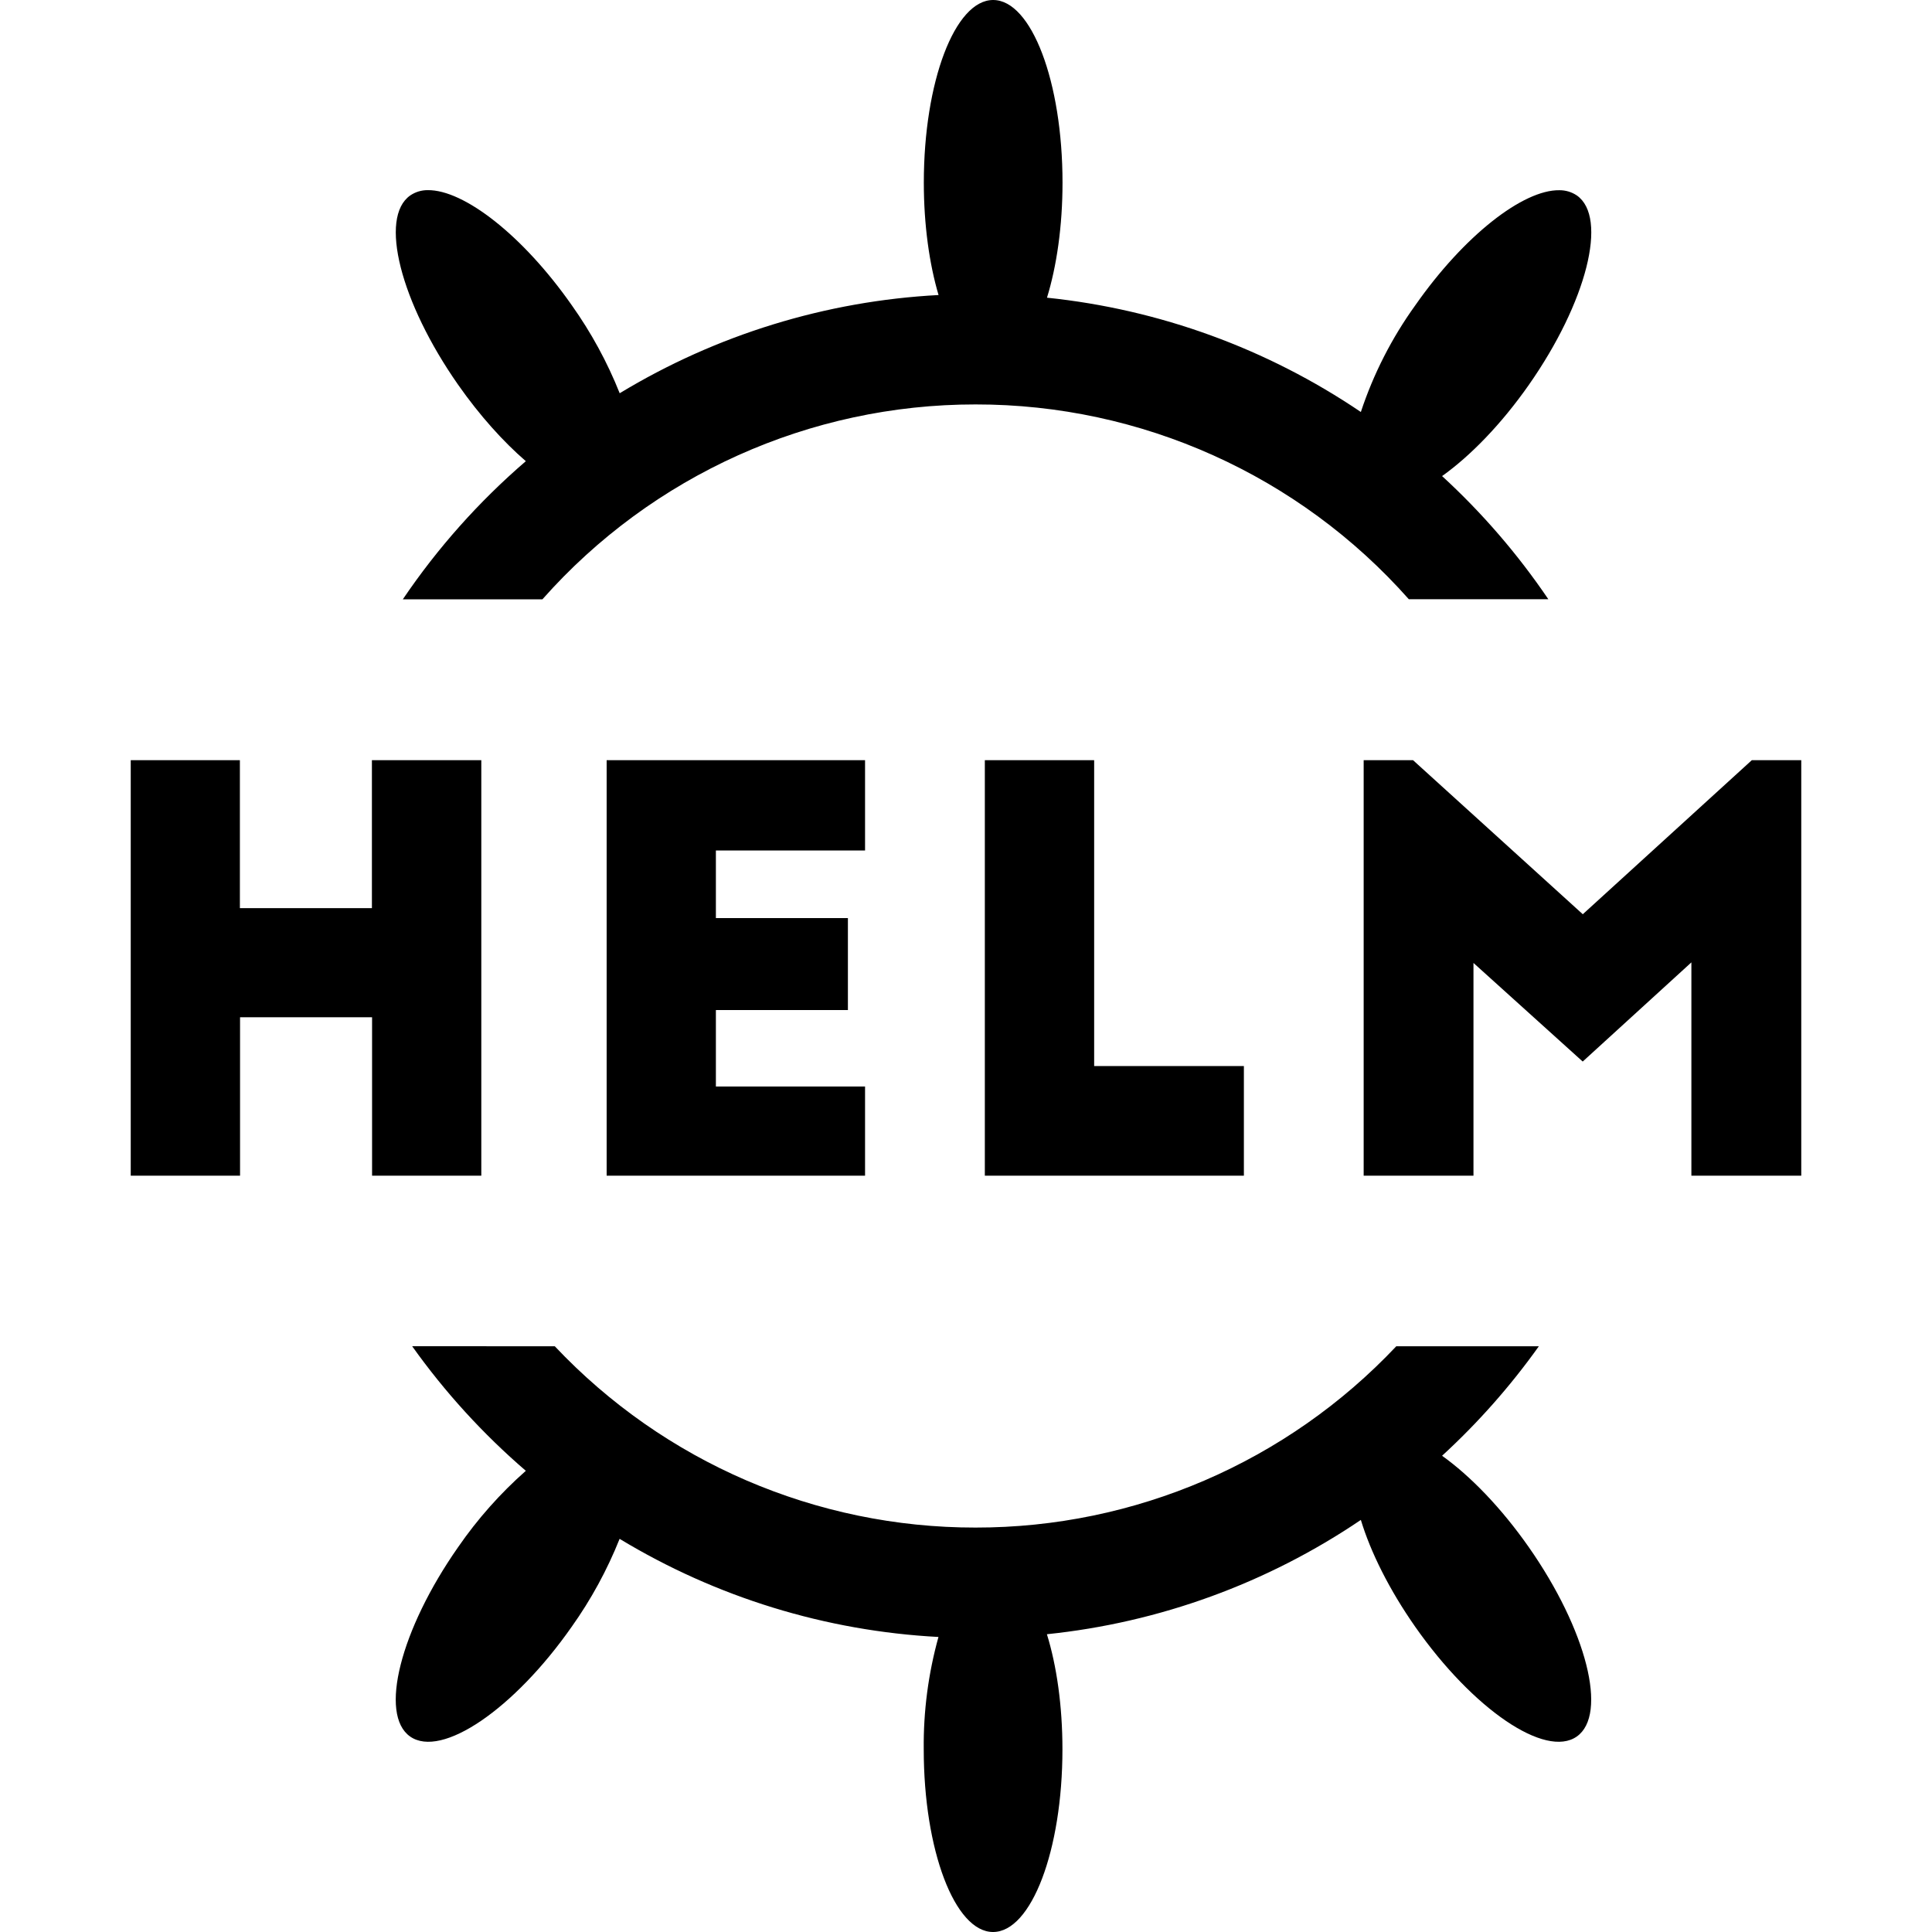
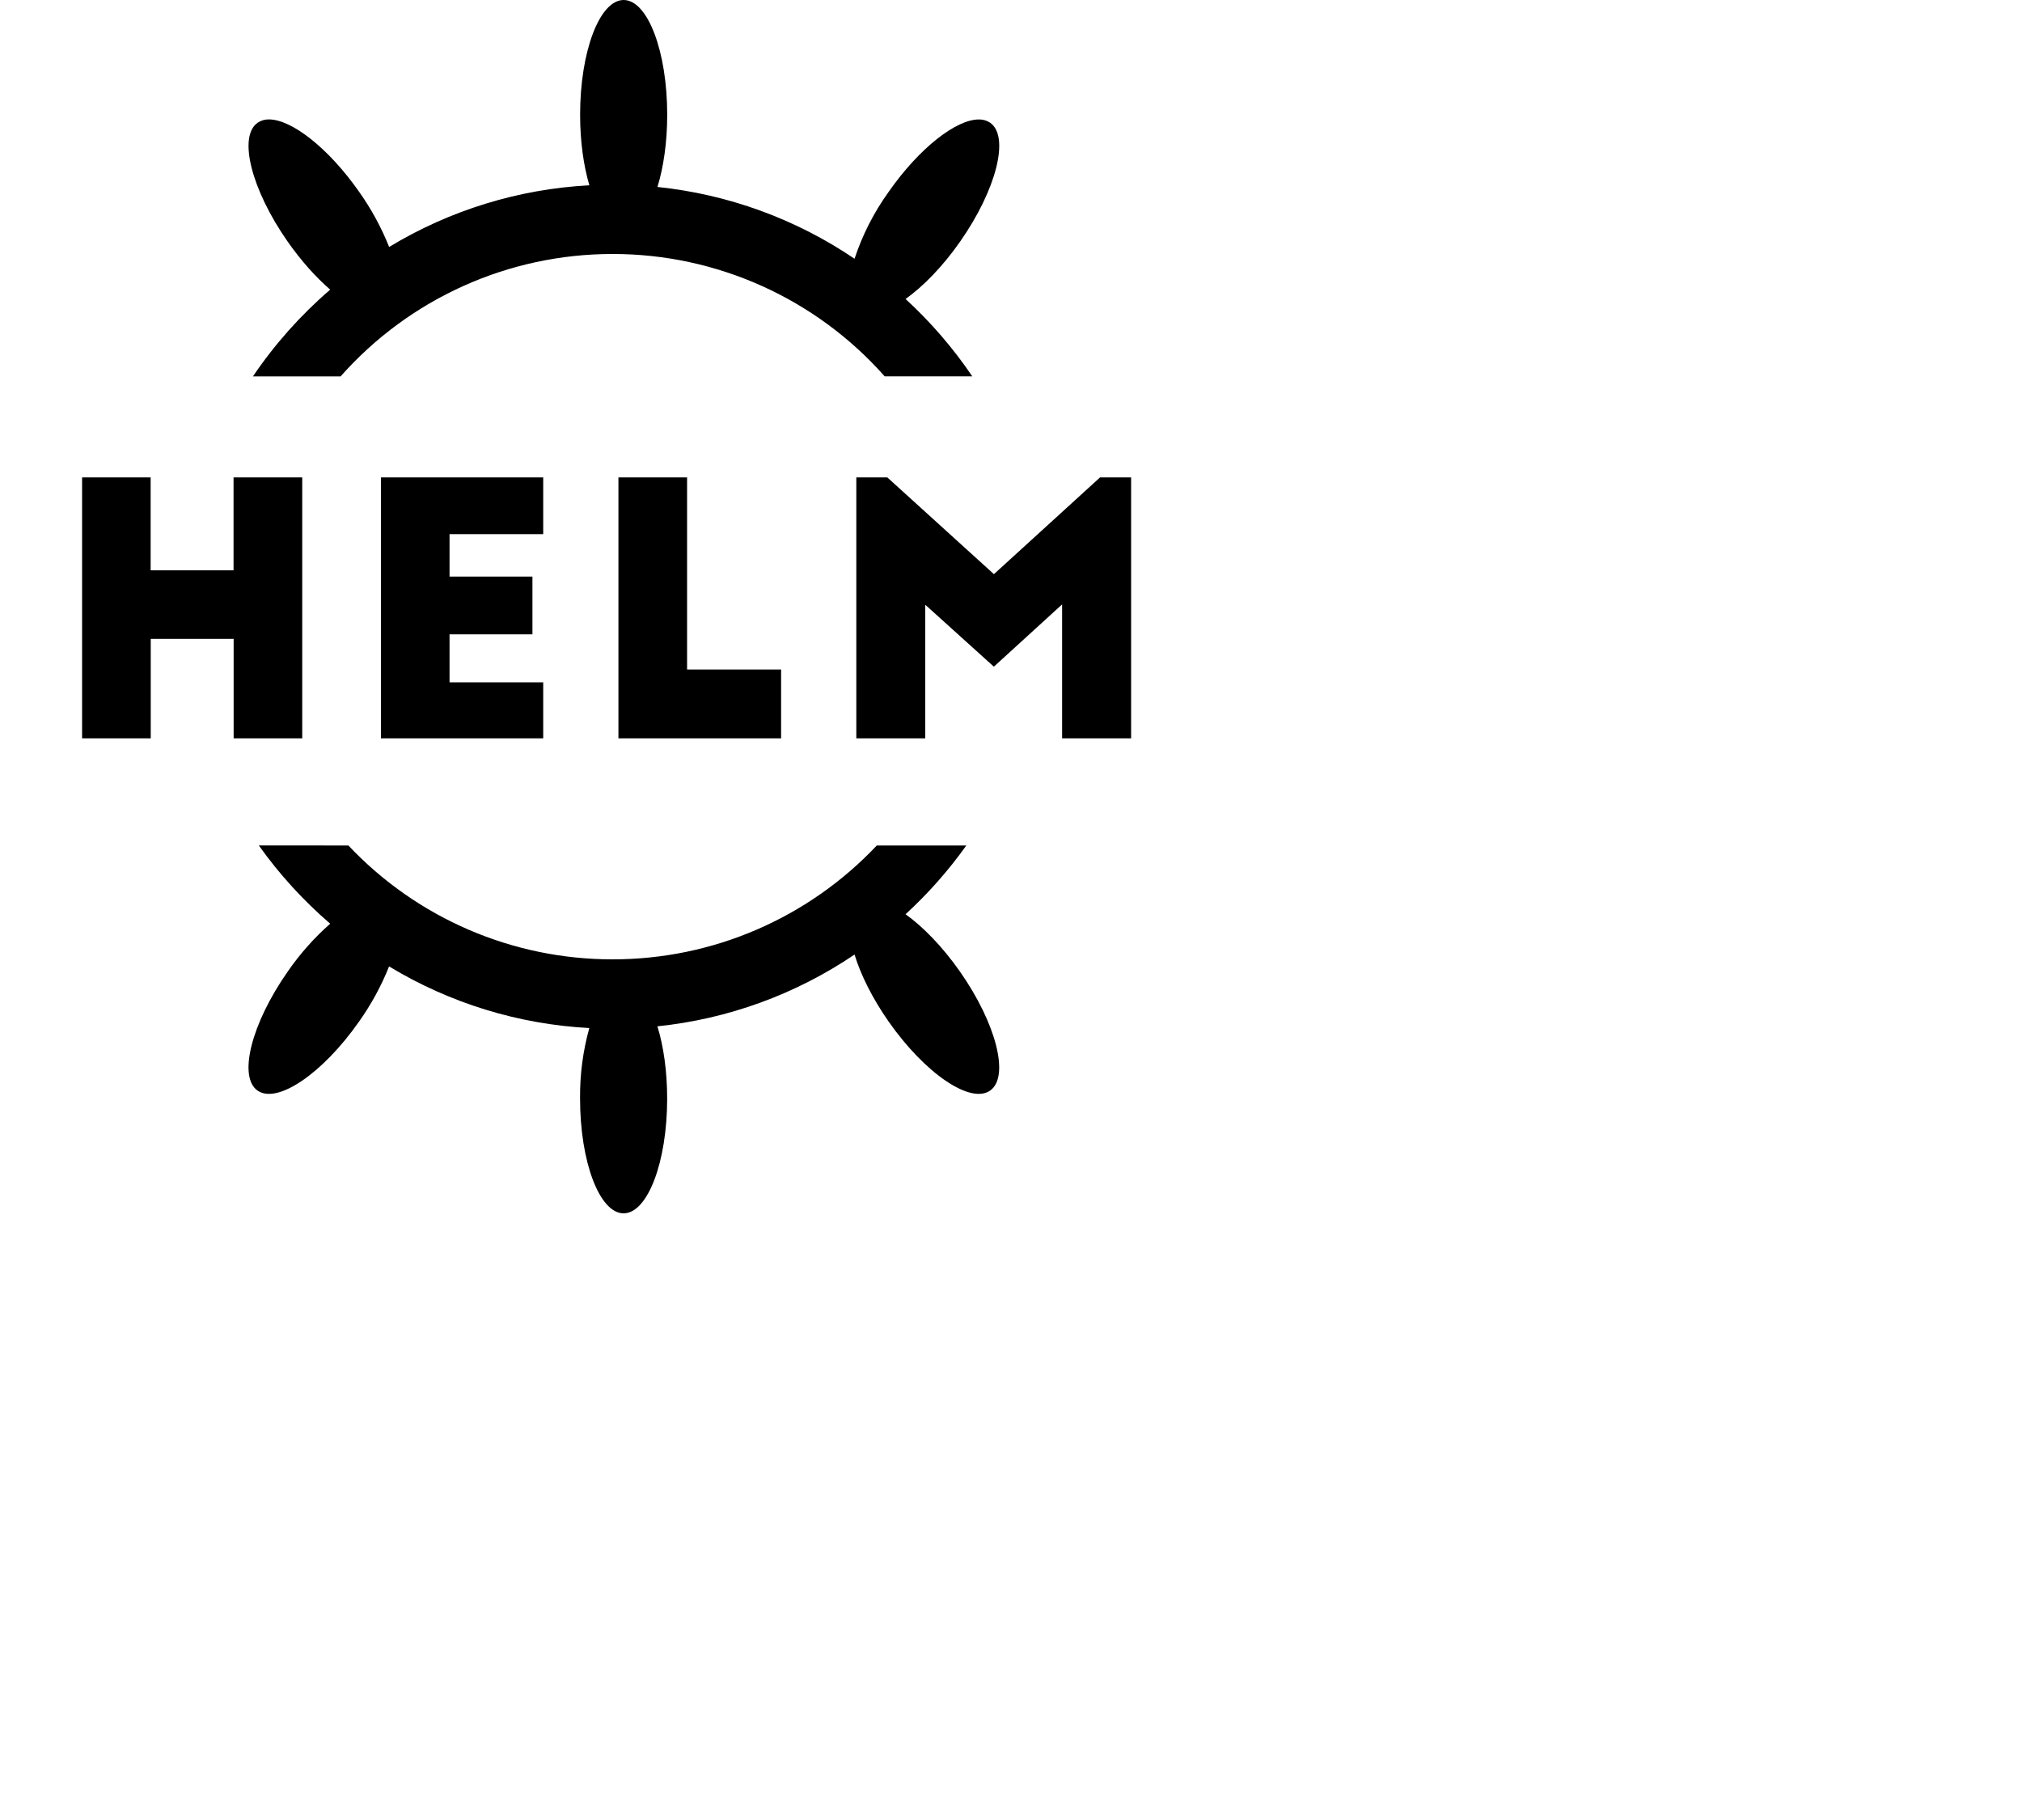
- <svg xmlns="http://www.w3.org/2000/svg" role="img" viewBox="0 0 24 24">
+ <svg xmlns="http://www.w3.org/2000/svg" width="40px" viewBox="0 0 40 36" version="1.1" height="36px">
  <path d="M12.337 0c-.475 0-.861 1.016-.861 2.269 0 .527.069 1.011.183 1.396a8.514 8.514 0 0 0-3.961 1.22 5.229 5.229 0 0 0-.595-1.093c-.606-.866-1.34-1.436-1.79-1.43a.381.381 0 0 0-.217.066c-.39.273-.123 1.326.596 2.353.267.381.559.705.84.948a8.683 8.683 0 0 0-1.528 1.716h1.734a7.179 7.179 0 0 1 5.381-2.421 7.18 7.18 0 0 1 5.382 2.42h1.733a8.687 8.687 0 0 0-1.32-1.53c.35-.249.735-.643 1.078-1.133.719-1.027.986-2.08.596-2.353a.382.382 0 0 0-.217-.065c-.45-.007-1.184.563-1.79 1.43a4.897 4.897 0 0 0-.676 1.325 8.52 8.52 0 0 0-3.899-1.42c.12-.39.193-.887.193-1.429 0-1.253-.386-2.269-.862-2.269zM1.624 9.443v5.162h1.358v-1.968h1.64v1.968h1.357V9.443H4.62v1.838H2.98V9.443zm5.912 0v5.162h3.21v-1.108H8.893v-.95h1.64v-1.142h-1.64v-.84h1.853V9.443zm4.698 0v5.162h3.218v-1.362h-1.86v-3.8zm4.706 0v5.162h1.364v-2.643l1.357 1.225 1.35-1.232v2.65h1.365V9.443h-.614l-2.1 1.914-2.109-1.914zm-11.82 7.28a8.688 8.688 0 0 0 1.412 1.548 5.206 5.206 0 0 0-.841.948c-.719 1.027-.985 2.08-.596 2.353.39.273 1.289-.338 2.007-1.364a5.23 5.23 0 0 0 .595-1.092 8.514 8.514 0 0 0 3.961 1.219 5.01 5.01 0 0 0-.183 1.396c0 1.253.386 2.269.861 2.269.476 0 .862-1.016.862-2.269 0-.542-.072-1.04-.193-1.43a8.52 8.52 0 0 0 3.9-1.42c.121.4.352.865.675 1.327.719 1.026 1.617 1.637 2.007 1.364.39-.273.123-1.326-.596-2.353-.343-.49-.727-.885-1.077-1.135a8.69 8.69 0 0 0 1.202-1.36h-1.771a7.174 7.174 0 0 1-5.227 2.252 7.174 7.174 0 0 1-5.226-2.252z" />
</svg>
